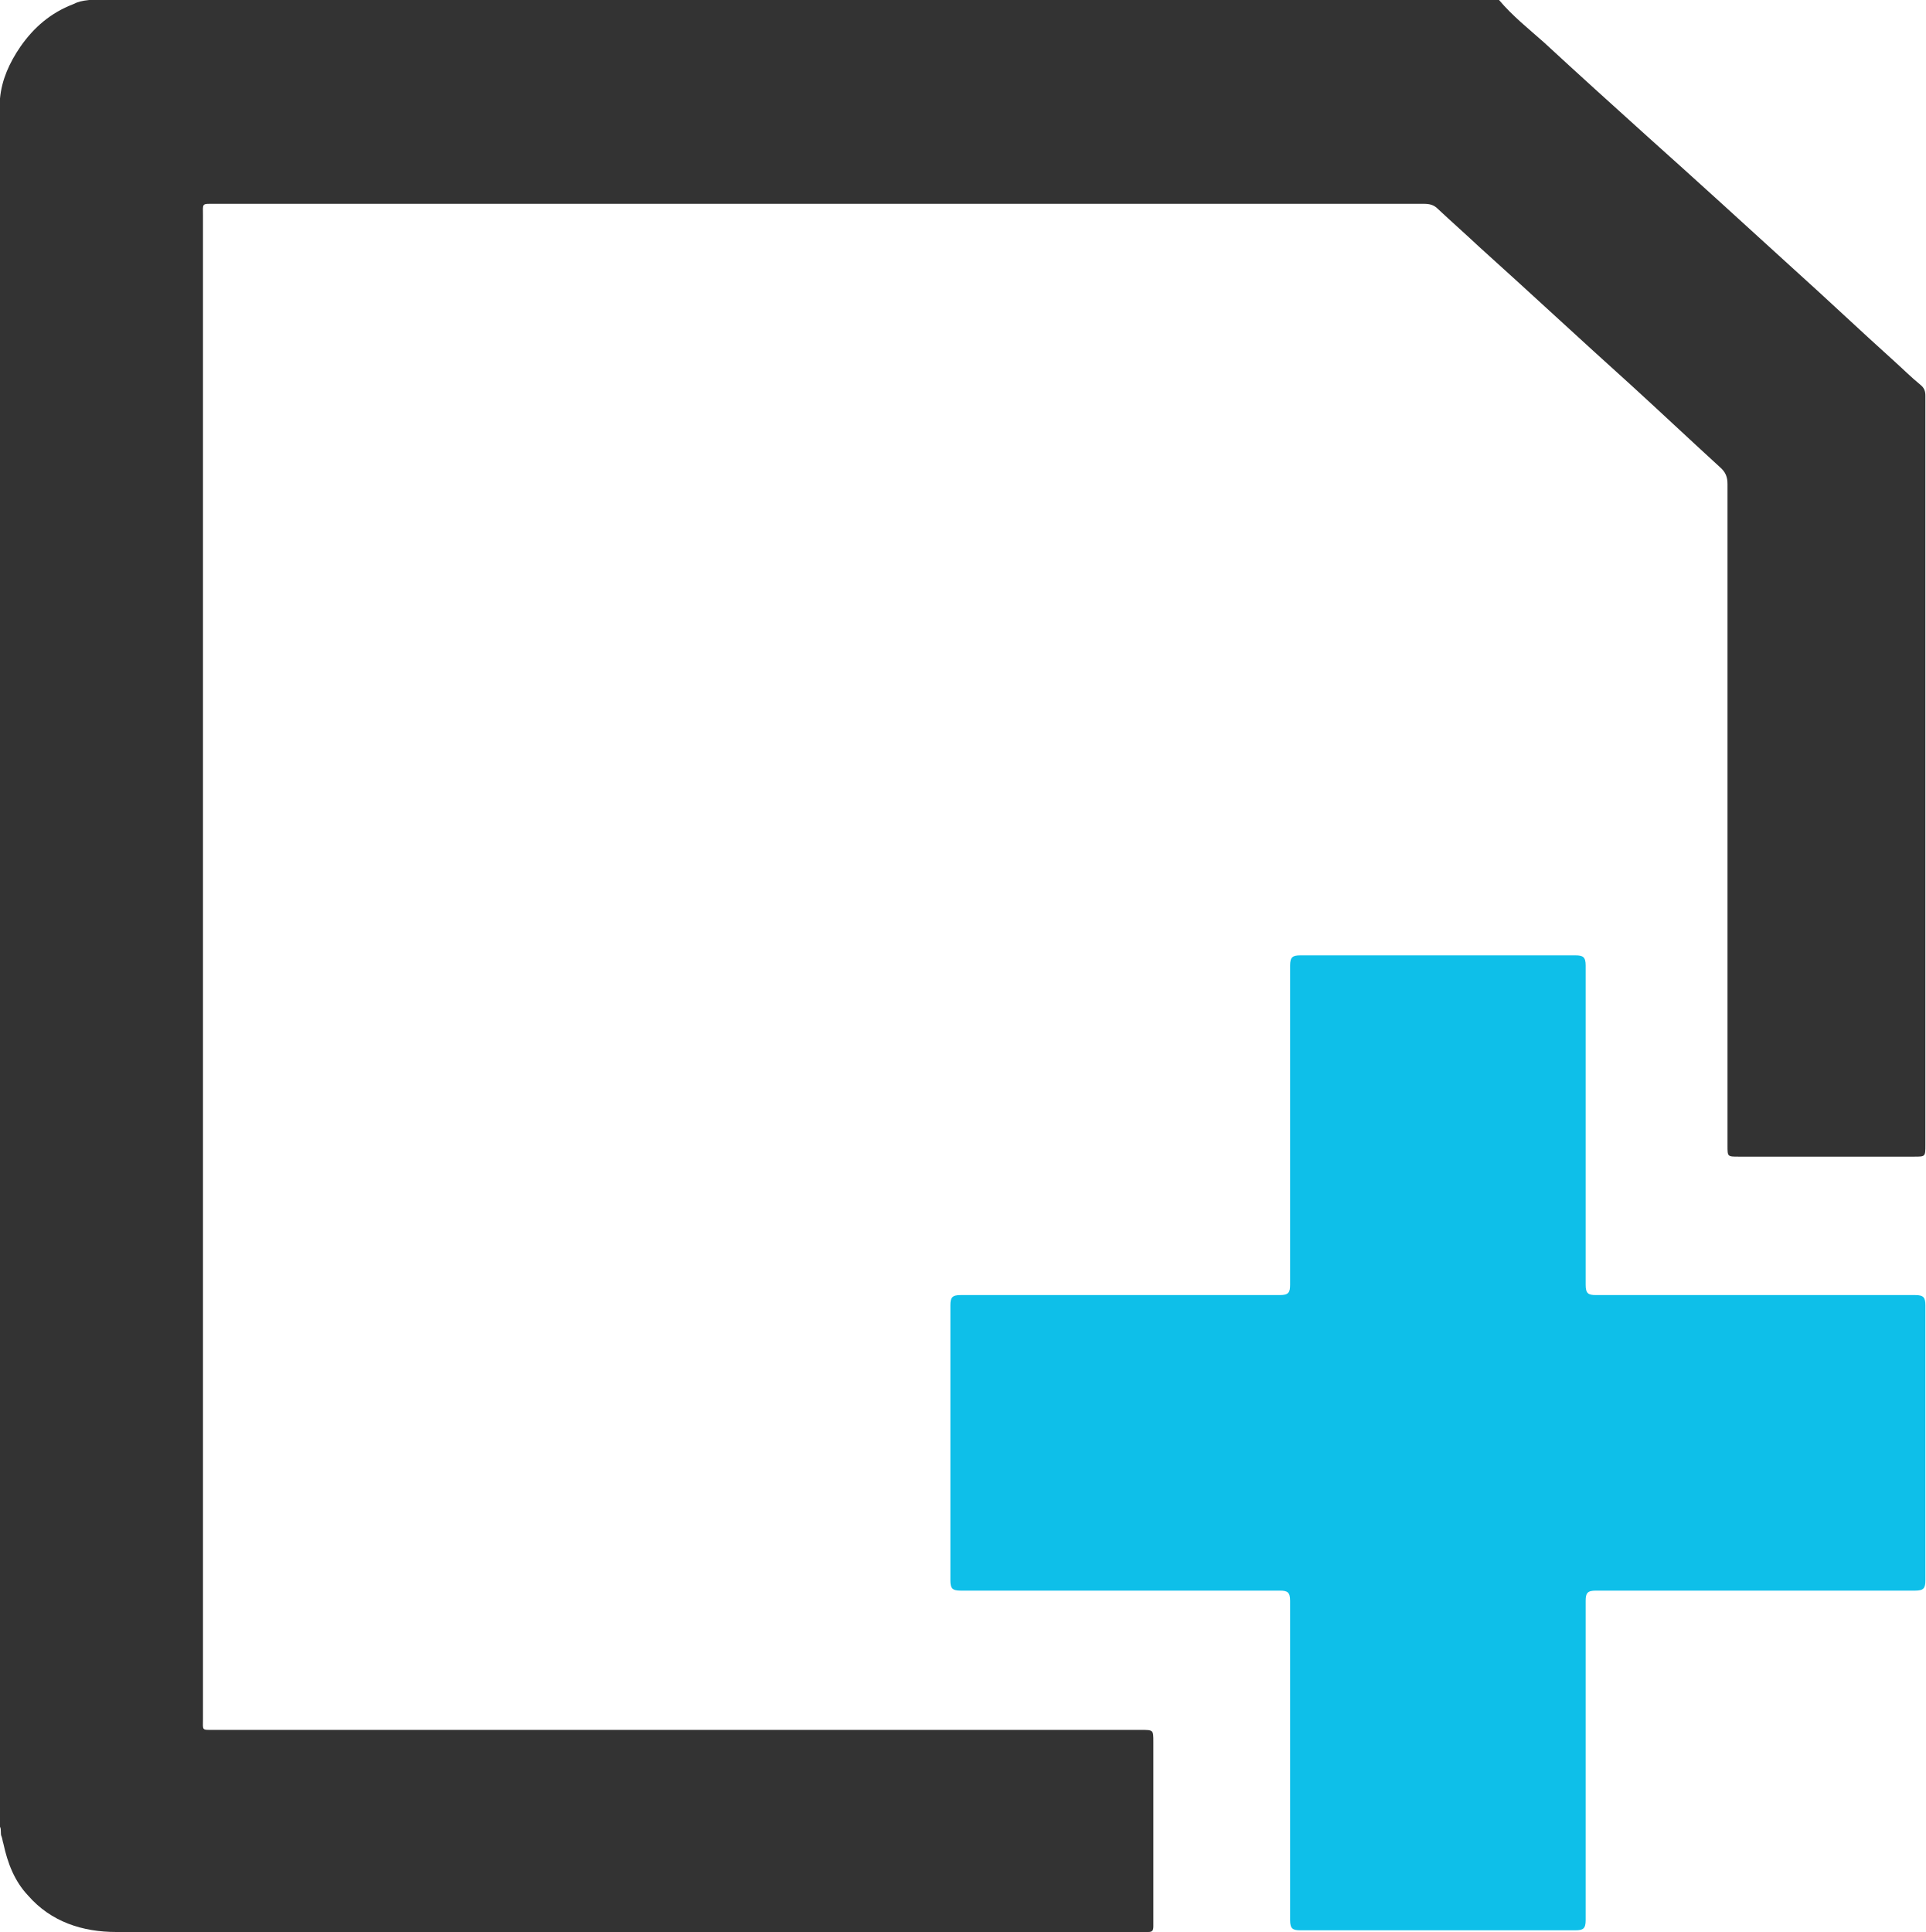
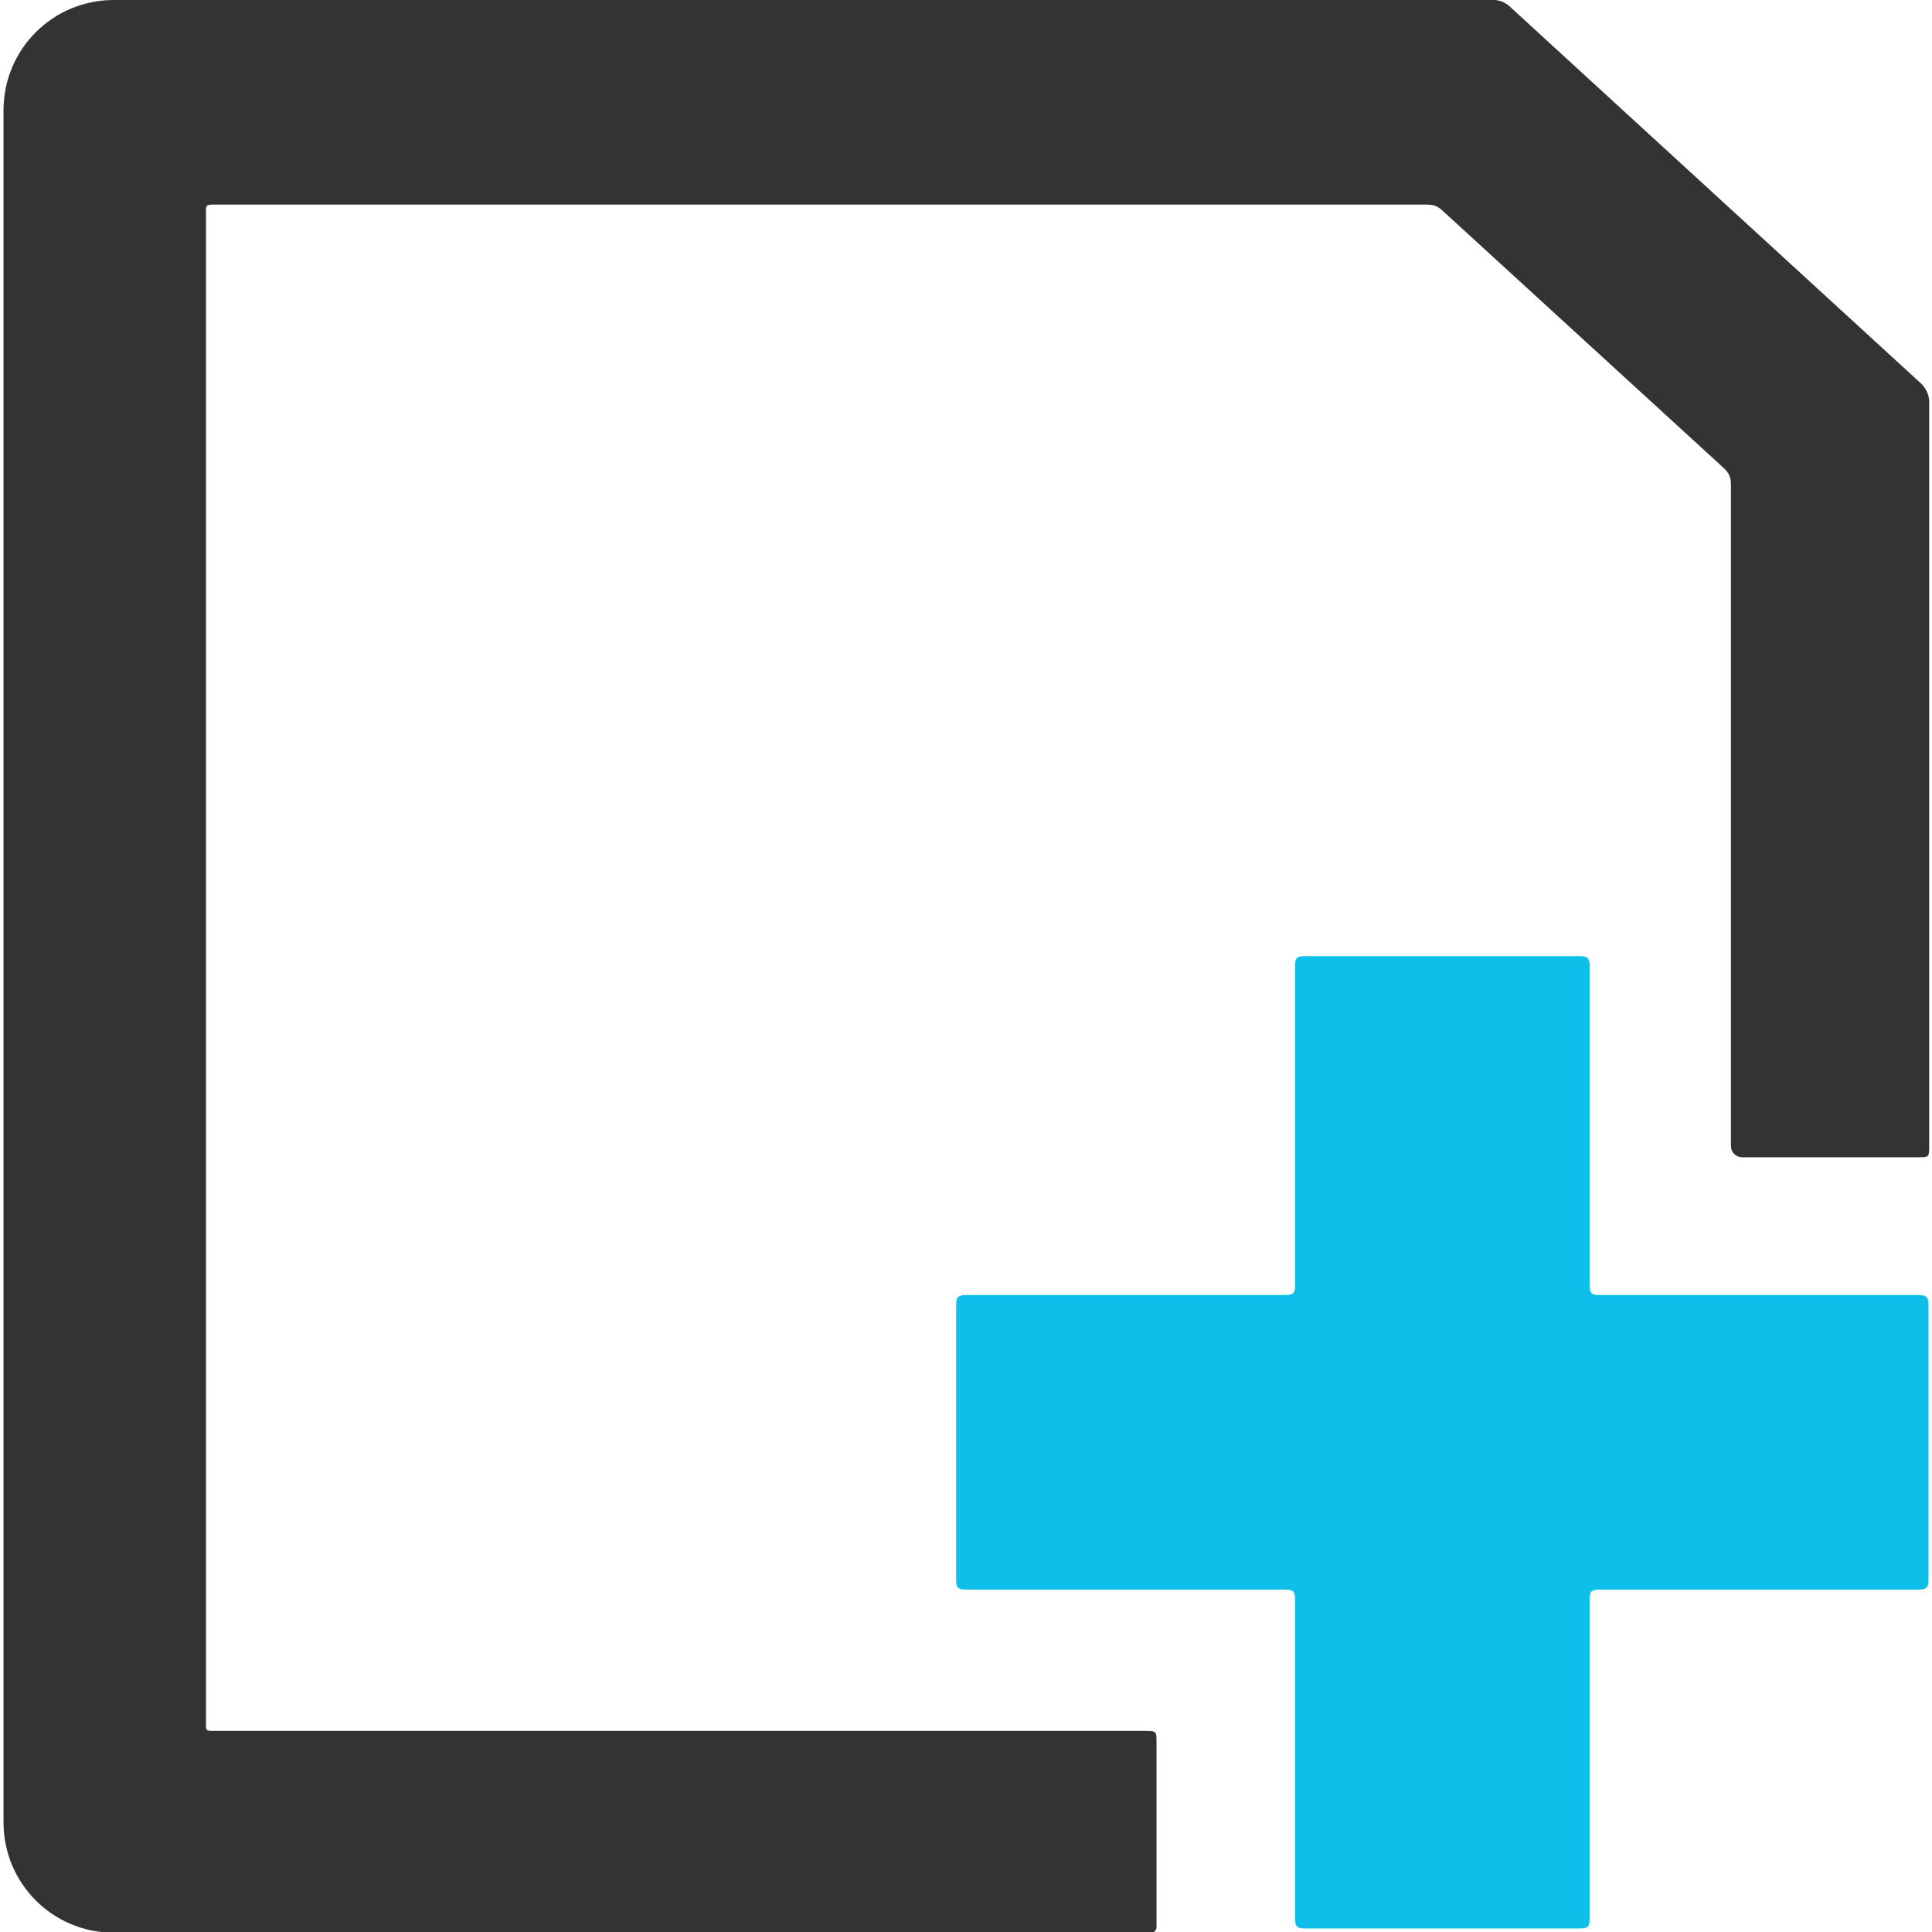
- <svg xmlns="http://www.w3.org/2000/svg" version="1.1" id="Layer_0_xA0_Image_1_" x="0px" y="0px" viewBox="0 0 226.7 227.5" style="enable-background:new 0 0 226.7 227.5;" xml:space="preserve">
+ <svg xmlns="http://www.w3.org/2000/svg" version="1.1" id="tsf-image" x="0px" y="0px" viewBox="0 0 274.8 274.8" style="enable-background:new 0 0 274.8 274.8;" xml:space="preserve">
  <style type="text/css">
	.st0{fill:#0EBFE9;}
	.st1{fill:#333333;}
</style>
-   <path class="st0" d="M226.7,153.7c0-0.9-0.2-1.2-1.2-1.2c-12.5,0-25.1,0-37.6,0c-0.9,0-1.2-0.2-1.2-1.2c0-12.5,0-25.1,0-37.6  c0-1-0.3-1.2-1.2-1.2c-5.4,0-10.8,0-16.2,0s-10.8,0-16.2,0c-0.9,0-1.2,0.2-1.2,1.2c0,12.5,0,25.1,0,37.6c0,0.9-0.2,1.2-1.2,1.2  c-12.5,0-25.1,0-37.6,0c-1,0-1.2,0.3-1.2,1.2c0,5.4,0,10.8,0,16.2s0,10.8,0,16.2c0,0.9,0.2,1.2,1.2,1.2c12.5,0,25.1,0,37.6,0  c0.9,0,1.2,0.2,1.2,1.2c0,12.5,0,25.1,0,37.6c0,1,0.3,1.2,1.2,1.2c5.4,0,10.8,0,16.2,0s10.8,0,16.2,0c0.9,0,1.2-0.2,1.2-1.2  c0-12.5,0-25.1,0-37.6c0-0.9,0.2-1.2,1.2-1.2c12.5,0,25.1,0,37.6,0c1,0,1.2-0.3,1.2-1.2c0-5.4,0-10.8,0-16.2  C226.7,164.5,226.7,159.1,226.7,153.7z" />
-   <path class="st1" d="M226.7,88.2c0-11.3,0-22.6,0-34c0-2.5,0-5.1,0-7.6c0-0.5-0.1-0.9-0.6-1.3c-1.1-0.9-2.1-1.9-3.1-2.8  c-4-3.6-7.9-7.3-11.9-10.9c-5.7-5.2-11.4-10.4-17.1-15.5c-4.1-3.7-8.2-7.4-12.2-11.1c-1.8-1.6-3.7-3.1-5.3-5c-55.3,0-110.7,0-166,0  C9.6,0.1,9.2,0.2,8.6,0.5C6,1.5,4,3.2,2.4,5.5C1.1,7.4,0.2,9.4,0,11.6c0,67.8,0,135.7,0,203.5c0.2,0.4,0,0.8,0.2,1.2  c0.1,0.3,0.1,0.5,0.2,0.8c0.5,2.3,1.3,4.4,2.9,6.1c2.7,3.1,6.4,4.3,10.4,4.3c19.4,0,38.9,0,58.3,0l0,0c0.9,0,1.8,0,2.7,0  c0.1,0,0.2,0,0.3,0l0,0c19.8,0,39.6,0,59.4,0c0.3,0,0.5,0,0.8,0c0.5,0,0.6-0.2,0.6-0.7c0-7.2,0-14.5,0-21.7c0-1.4,0-1.4-1.5-1.4  c-19.7,0-39.4,0-59.2,0l0,0c-16.6,0-33.2,0-49.9,0c-1.5,0-1.3,0.1-1.3-1.3c0-59,0-118,0-177c0-1.5-0.2-1.4,1.4-1.4  c26.4,0,52.9,0,79.3,0c21,0,42,0,63,0c0.7,0,1.2,0.1,1.7,0.6c1.6,1.5,3.3,3,4.9,4.5c6,5.4,11.9,10.9,17.9,16.3  c3.5,3.2,6.9,6.4,10.4,9.6c0.7,0.6,0.9,1.2,0.9,2c0,10.4,0,20.8,0,31.2l0,0c0,15.6,0,31.1,0,46.7c0,1.3,0,1.3,1.3,1.3  c6.9,0,13.8,0,20.7,0c1.3,0,1.3,0,1.3-1.4C226.7,119.3,226.7,103.8,226.7,88.2L226.7,88.2z" />
+   <path class="st0" d="M272.9,184.2c-15.1,0-30.3,0-45.4,0c-1.1,0-1.4-0.2-1.4-1.4c0-15.1,0-30.3,0-45.4c0-1.2-0.4-1.4-1.4-1.4h-39.1  c-1.1,0-1.4,0.2-1.4,1.4c0,15.1,0,30.3,0,45.4c0,1.1-0.2,1.4-1.4,1.4c-15.1,0-30.3,0-45.4,0c-1.2,0-1.4,0.4-1.4,1.4v39.1  c0,1.1,0.2,1.4,1.4,1.4c15.1,0,30.3,0,45.4,0c1.1,0,1.4,0.2,1.4,1.4c0,15.1,0,30.3,0,45.4c0,1.2,0.4,1.4,1.4,1.4h39.1  c1.1,0,1.4-0.2,1.4-1.4c0-15.1,0-30.3,0-45.4c0-1.1,0.2-1.4,1.4-1.4c15.1,0,30.3,0,45.4,0c1.2,0,1.4-0.4,1.4-1.4v-39.1  C274.3,184.6,274.1,184.2,272.9,184.2z" />
+   <path class="st1" d="M273.3,54.6L214.6,0.8C214,0.3,213.2,0,212.5,0H16.2C7.5,0,0.5,7,0.5,15.7v243.5c0,8.7,7,15.7,15.7,15.7h147.5  c0.5,0,0.8-0.4,0.8-0.8v-26.2c0-1.7,0-1.7-1.8-1.7H30.9c-1.8,0-1.6,0.1-1.6-1.6c0-71.3,0-142.5,0-213.8c0-1.8-0.2-1.7,1.7-1.7  c31.9,0,63.9,0,95.8,0c25.4,0,50.7,0,76.1,0c0.8,0,1.4,0.1,2.1,0.7l40.1,36.7c0.8,0.7,1.1,1.4,1.1,2.4v94.1c0,0.9,0.7,1.6,1.6,1.6  h25c1.6,0,1.6,0,1.6-1.7v-106C274.3,56,273.9,55.2,273.3,54.6z" />
</svg>
